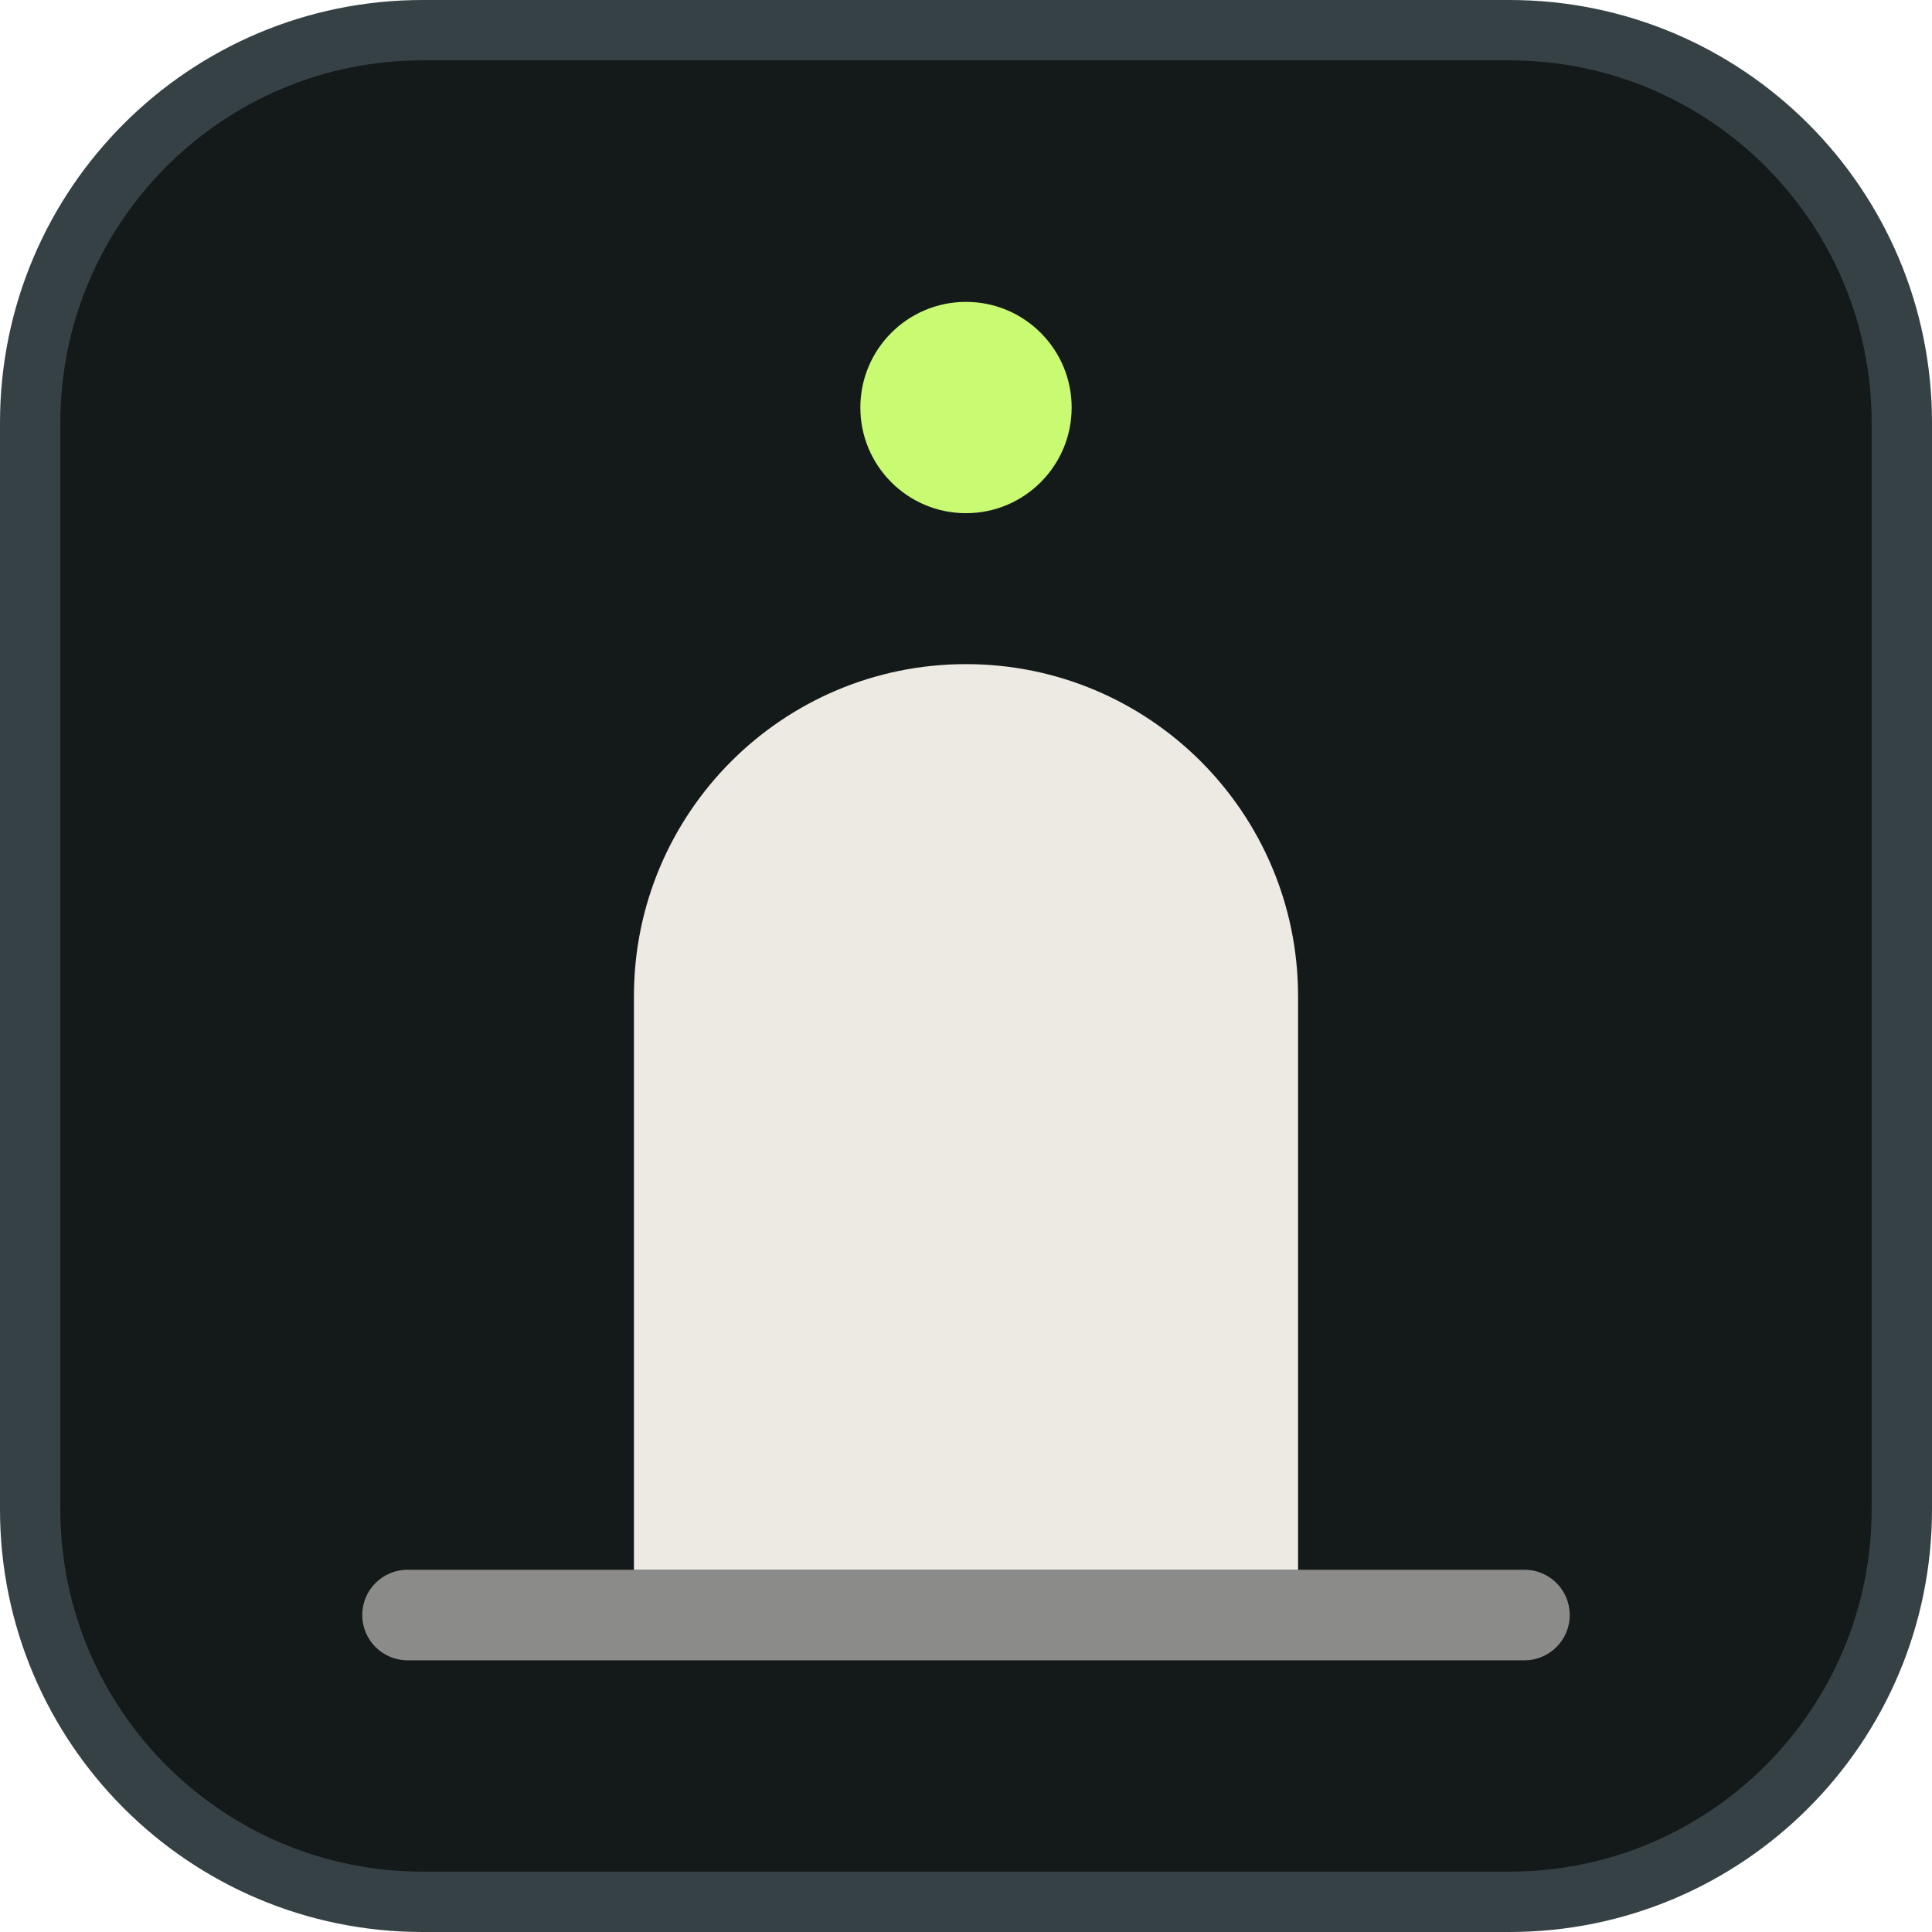
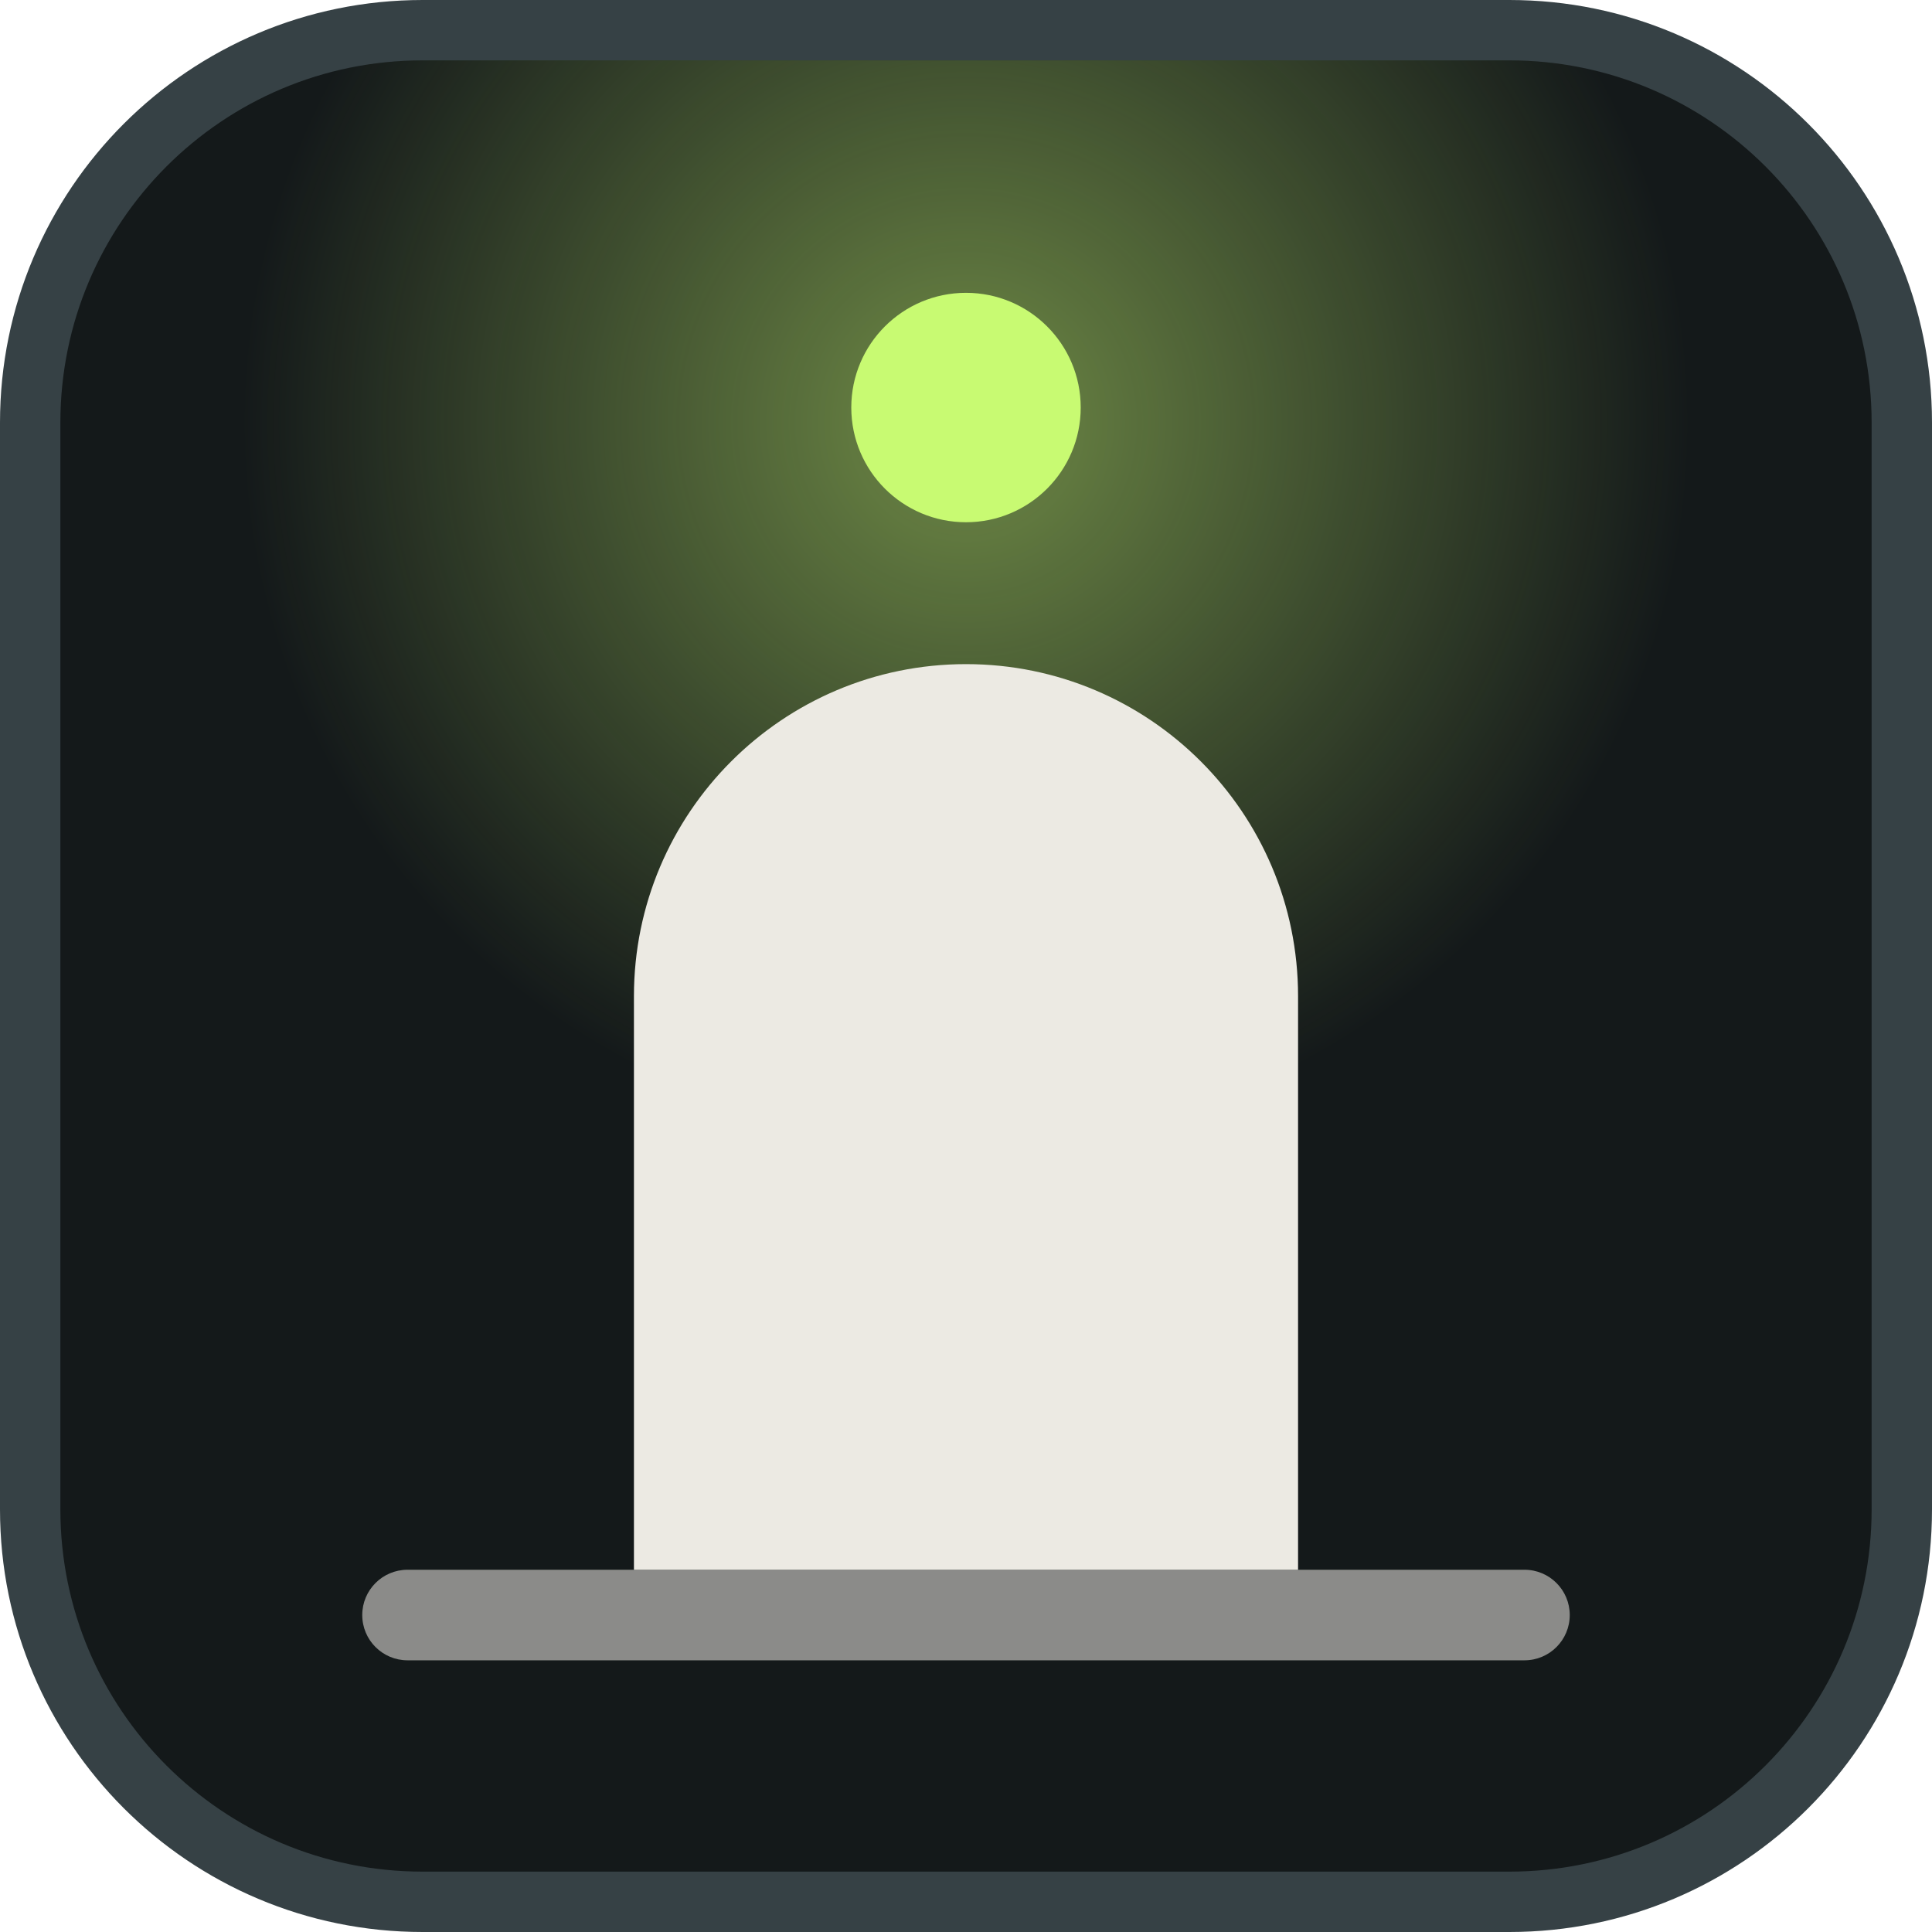
<svg xmlns="http://www.w3.org/2000/svg" viewBox="0 0 32 32">
+   <defs>
+     <radialGradient id="g" cx="16" cy="7" r="12" gradientUnits="userSpaceOnUse">
+       <stop offset="0" stop-color="#c8fa72" stop-opacity=".5" />
+       <stop offset="1" stop-color="#c8fa72" stop-opacity="0" />
+     </radialGradient>
+   </defs>
  <rect x=".5" y=".5" width="31" height="31" rx="6.5" fill="#14191a" stroke="#364145" />
+   <rect x="1" y="1" width="30" height="30" rx="6" fill="url(#g)" />
  <path d="M10.5 26V16.5a5.5 5.5 0 0 1 11 0V26Z" fill="#eceae3" />
  <rect x="6" y="26" width="20" height="1.5" rx=".75" fill="#eceae3" opacity=".55" />
-   <circle cx="16" cy="6.75" r="1.75" fill="#c8fa72" />
+   <circle cx="16" cy="6.75" r="1.9" fill="#c8fa72" />
</svg>
